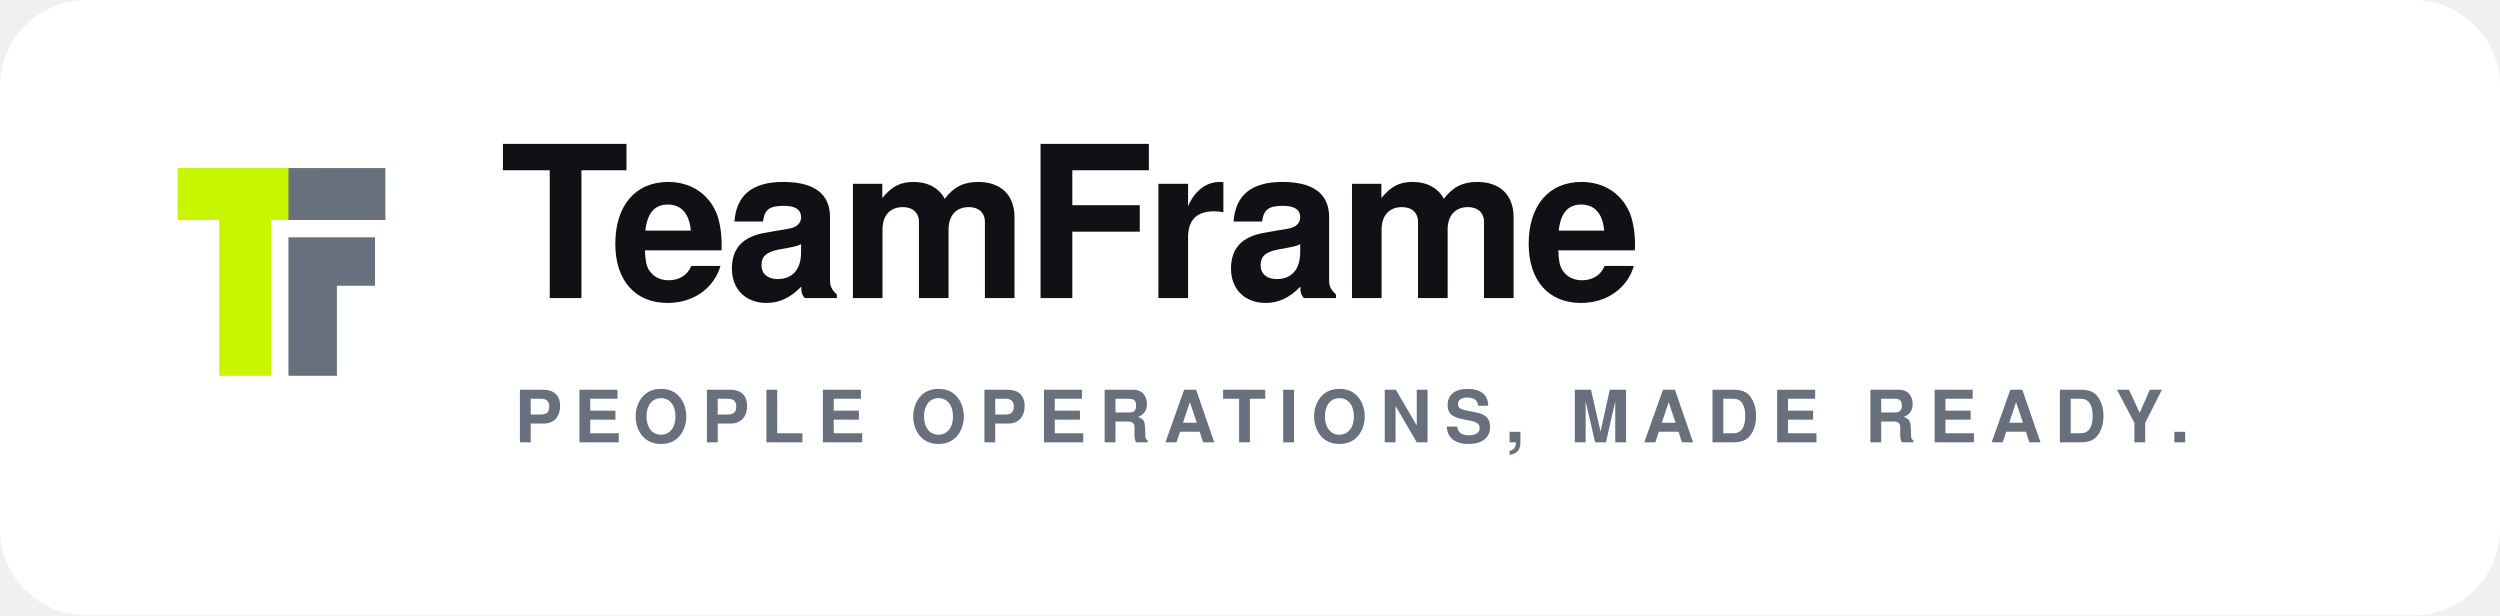
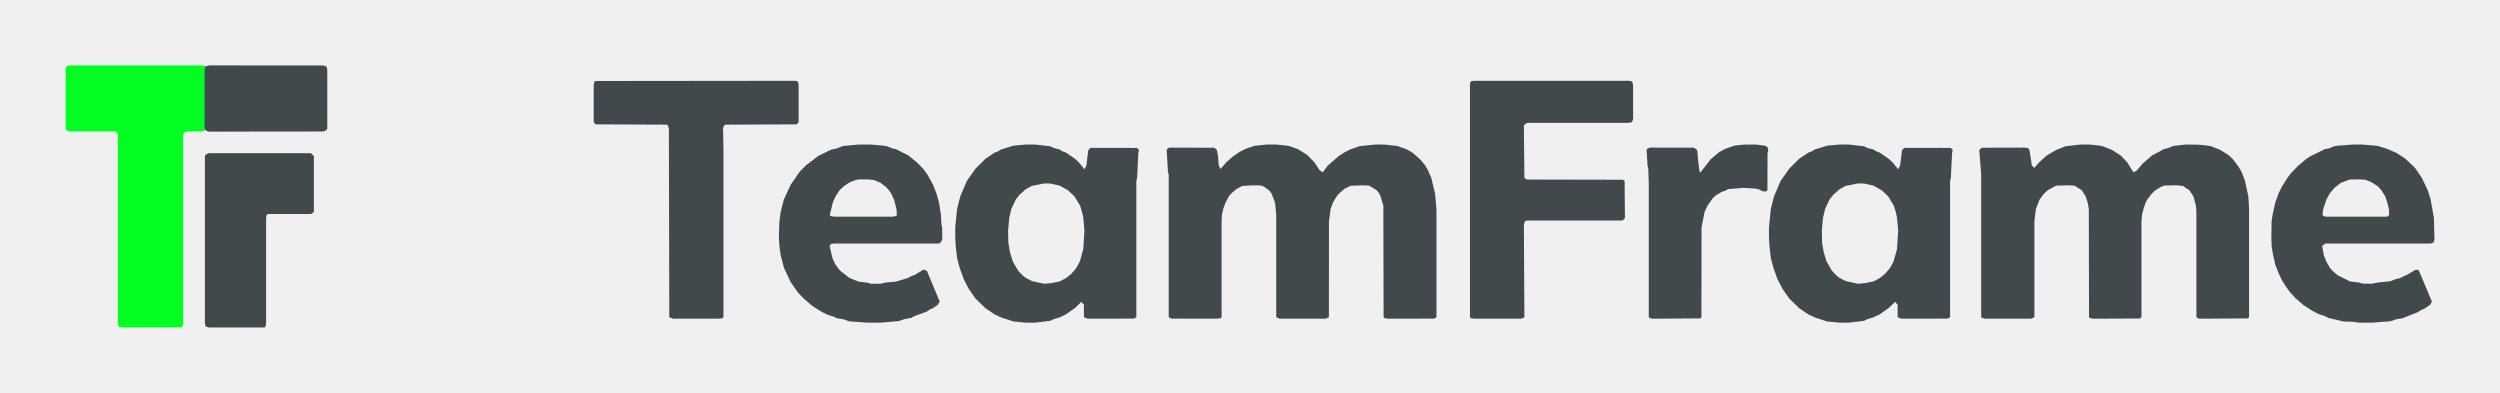
- <svg xmlns="http://www.w3.org/2000/svg" viewBox="0 0 520 128" role="img" aria-labelledby="title desc">
-   <rect width="520" height="128" rx="18" fill="#FFFFFF" />
-   <g transform="translate(24 22) scale(.72)">
-     <path d="M18 18h42v15H45v45H30V33H18V18z" fill="#C8F500" />
-     <path d="M50 18h28v15H50V18zM50 38h25v14H64v26H50V38z" fill="#68707D" />
-   </g>
-   <text x="104" y="62" fill="#0F1115" font-family="Avenir Next, Segoe UI, Helvetica, Arial, sans-serif" font-size="44" font-weight="700" letter-spacing="-.7">TeamFrame</text>
-   <text x="107" y="92" fill="#68707D" font-family="Avenir Next, Segoe UI, Helvetica, Arial, sans-serif" font-size="15" font-weight="600" letter-spacing="2.6">PEOPLE OPERATIONS, MADE READY.</text>
+ <svg xmlns="http://www.w3.org/2000/svg" viewBox="70 47 808 127" width="808" height="127">
+   <path d="M 128.500,152.836 L 109.500,152.836 L 108.500,152.678 L 108.322,152.500 L 108.115,151.500 L 108.115,90.500 L 107.500,89.499 L 92.500,89.499 L 91.500,89.057 L 91.222,88.500 L 91.222,69.500 L 91.500,68.470 L 92.500,68.164 L 135.500,68.164 L 136.767,68.500 L 136.655,88.500 L 136.500,88.842 L 135.500,89.499 L 130.500,89.499 L 129.500,89.894 L 129.196,90.500 L 129.196,151.500 L 128.969,152.500 Z" fill="#01FF22" fill-rule="evenodd" />
+   <path d="M 150.500,89.522 L 137.500,89.563 L 136.500,89.178 L 136.109,88.500 L 136.109,69.500 L 136.357,68.500 L 137.500,68.142 L 174.500,68.164 L 175.530,68.500 L 175.775,69.500 L 175.775,88.500 L 175.500,89.050 L 174.500,89.496 Z M 155.500,152.836 L 137.500,152.836 L 136.470,152.500 L 136.225,151.500 L 136.225,97.500 L 136.500,96.950 L 137.500,96.504 L 170.500,96.504 L 171.449,97.500 L 171.449,115.500 L 170.500,116.167 L 156.500,116.167 L 156.167,116.500 L 156.000,117.500 L 156.000,151.500 L 155.836,152.500 Z" fill="#42494D" fill-rule="evenodd" />
+   <path d="M 303.500,149.821 L 302.500,150.000 L 287.500,150.000 L 286.317,149.500 L 286.179,88.500 L 285.836,87.500 L 285.500,87.287 L 262.500,87.194 L 261.880,86.500 L 261.880,74.500 L 262.055,73.500 L 262.500,73.181 L 326.500,73.110 L 327.500,73.181 L 327.945,73.500 L 328.120,74.500 L 328.120,86.500 L 327.500,87.194 L 304.500,87.287 L 304.051,87.500 L 303.683,88.500 L 303.821,94.500 L 303.821,149.500 Z M 562.500,149.683 L 561.500,150.000 L 546.500,150.000 L 545.500,149.902 L 545.098,149.500 L 545.098,74.500 L 545.234,73.500 L 545.500,73.234 L 546.500,73.110 L 596.500,73.110 L 597.500,73.334 L 597.821,74.500 L 597.821,85.500 L 597.500,86.358 L 597.276,86.500 L 596.500,86.713 L 563.500,86.713 L 562.520,87.500 L 562.683,104.500 L 563.500,105.027 L 594.500,105.090 L 595.072,105.500 L 595.177,117.500 L 594.500,118.227 L 593.500,118.287 L 563.500,118.287 L 562.894,118.500 L 562.520,119.500 L 562.683,149.500 Z M 360.500,150.779 L 354.500,151.287 L 350.500,151.287 L 345.500,150.938 L 344.500,150.846 L 342.500,150.174 L 340.500,149.854 L 339.500,149.350 L 337.500,148.750 L 335.500,147.762 L 332.500,145.835 L 329.759,143.500 L 327.855,141.500 L 325.500,138.102 L 323.360,133.500 L 322.317,129.500 L 321.900,126.500 L 321.732,123.500 L 321.900,118.500 L 322.317,115.500 L 323.345,111.500 L 325.500,106.777 L 328.456,102.500 L 330.500,100.437 L 334.500,97.374 L 338.500,95.427 L 340.500,94.946 L 342.500,94.181 L 347.500,93.713 L 351.500,93.713 L 355.500,94.077 L 356.500,94.221 L 358.500,94.993 L 359.500,95.181 L 363.500,97.181 L 366.366,99.500 L 368.500,101.705 L 369.783,103.500 L 371.500,106.592 L 372.655,109.500 L 373.500,112.547 L 374.120,116.500 L 374.268,119.500 L 374.520,120.500 L 374.520,124.500 L 373.885,125.500 L 373.500,125.693 L 372.500,125.713 L 339.500,125.713 L 338.500,125.860 L 338.120,126.500 L 339.075,130.500 L 340.015,132.500 L 341.500,134.456 L 344.500,136.815 L 347.500,138.020 L 350.500,138.383 L 351.500,138.713 L 354.500,138.713 L 356.500,138.287 L 359.500,138.018 L 363.500,136.837 L 364.500,136.234 L 365.500,135.921 L 368.500,134.135 L 369.553,134.500 L 373.731,144.500 L 373.086,145.500 L 371.500,146.626 L 370.500,147.032 L 369.500,147.718 L 365.500,149.198 L 364.500,149.746 L 362.500,150.093 Z M 409.500,150.683 L 404.500,151.287 L 401.500,151.287 L 397.500,150.890 L 393.500,149.573 L 391.500,148.626 L 388.500,146.609 L 385.293,143.500 L 383.190,140.500 L 381.500,137.296 L 380.146,133.500 L 379.360,130.500 L 378.880,126.500 L 378.732,123.500 L 378.732,120.500 L 379.334,114.500 L 380.345,110.500 L 382.480,105.500 L 385.293,101.500 L 388.500,98.312 L 391.500,96.307 L 392.500,95.968 L 393.500,95.322 L 397.500,94.098 L 401.500,93.713 L 404.500,93.713 L 409.500,94.282 L 410.500,94.802 L 412.500,95.322 L 413.500,95.968 L 414.500,96.307 L 417.500,98.374 L 418.704,99.500 L 420.500,101.705 L 421.122,100.500 L 421.732,95.500 L 422.500,94.779 L 437.500,94.806 L 438.120,95.500 L 437.902,96.500 L 437.520,104.500 L 437.268,105.500 L 437.268,149.500 L 436.500,149.973 L 421.500,150.000 L 420.317,149.500 L 420.317,145.500 L 419.500,144.544 L 417.498,146.500 L 414.500,148.600 L 412.500,149.573 L 410.500,150.165 Z M 533.500,149.973 L 518.500,150.000 L 517.500,149.821 L 517.179,149.500 L 517.098,113.500 L 516.209,110.500 L 515.766,109.500 L 514.962,108.500 L 512.500,107.007 L 510.500,106.890 L 506.500,107.054 L 504.500,108.056 L 502.834,109.500 L 501.988,110.500 L 500.791,112.500 L 500.061,114.500 L 499.520,118.500 L 499.500,149.520 L 498.500,149.989 L 484.500,150.000 L 483.500,149.989 L 482.480,149.500 L 482.480,116.500 L 482.106,112.500 L 480.930,109.500 L 480.157,108.500 L 478.500,107.315 L 477.500,106.964 L 475.500,106.890 L 471.500,107.093 L 469.500,108.178 L 467.988,109.500 L 467.150,110.500 L 466.075,112.500 L 465.355,114.500 L 464.902,116.500 L 464.821,118.500 L 464.821,149.500 L 464.500,149.821 L 463.500,150.000 L 448.500,149.973 L 447.732,149.500 L 447.732,103.500 L 447.480,102.500 L 447.068,95.500 L 447.500,94.837 L 448.500,94.713 L 462.500,94.756 L 463.297,95.500 L 463.666,97.500 L 463.902,100.500 L 464.500,101.615 L 466.293,99.500 L 468.583,97.500 L 470.500,96.181 L 472.500,95.141 L 474.500,94.447 L 475.500,94.125 L 479.500,93.713 L 482.500,93.713 L 486.500,94.141 L 489.500,95.206 L 492.500,97.110 L 494.843,99.500 L 496.500,102.027 L 497.500,102.702 L 499.166,100.500 L 502.615,97.500 L 504.500,96.263 L 506.500,95.250 L 509.500,94.221 L 514.500,93.713 L 517.500,93.727 L 521.500,94.146 L 524.500,95.206 L 526.500,96.322 L 528.988,98.500 L 530.640,100.500 L 531.500,101.978 L 532.591,104.500 L 533.810,109.500 L 534.268,114.500 L 534.268,149.500 Z M 619.500,149.902 L 604.500,150.000 L 603.500,149.941 L 602.880,149.500 L 602.880,106.500 L 602.732,101.500 L 602.480,100.500 L 602.170,95.500 L 602.500,94.954 L 603.500,94.713 L 617.500,94.735 L 618.533,95.500 L 618.902,99.500 L 619.313,102.500 L 619.500,102.825 L 622.875,98.500 L 625.500,96.263 L 627.500,95.137 L 630.500,94.090 L 633.500,93.737 L 637.500,93.713 L 640.500,94.095 L 641.215,94.500 L 641.520,95.500 L 641.268,96.500 L 641.232,108.500 L 640.500,108.926 L 639.500,108.746 L 638.500,108.198 L 637.500,107.975 L 633.500,107.713 L 628.500,108.128 L 627.500,108.693 L 626.500,108.980 L 624.500,110.199 L 623.500,111.142 L 621.842,113.500 L 620.924,115.500 L 619.932,120.500 L 619.902,149.500 Z M 672.500,150.683 L 667.500,151.287 L 664.500,151.287 L 660.500,150.890 L 656.500,149.573 L 654.500,148.626 L 651.500,146.609 L 648.293,143.500 L 646.190,140.500 L 644.500,137.296 L 643.146,133.500 L 642.360,130.500 L 641.880,126.500 L 641.732,123.500 L 641.732,120.500 L 642.334,114.500 L 643.345,110.500 L 645.480,105.500 L 648.293,101.500 L 651.500,98.312 L 654.500,96.307 L 655.500,95.968 L 656.500,95.322 L 660.500,94.098 L 664.500,93.713 L 667.500,93.713 L 672.500,94.282 L 673.500,94.802 L 675.500,95.322 L 676.500,95.968 L 677.500,96.307 L 680.500,98.374 L 681.704,99.500 L 683.500,101.705 L 684.122,100.500 L 684.732,95.500 L 685.500,94.779 L 700.500,94.806 L 701.120,95.500 L 700.902,96.500 L 700.520,104.500 L 700.268,105.500 L 700.268,149.500 L 699.500,149.973 L 684.500,150.000 L 683.317,149.500 L 683.317,145.500 L 682.500,144.544 L 680.498,146.500 L 677.500,148.600 L 675.500,149.573 L 673.500,150.165 Z M 796.500,149.902 L 781.500,150.000 L 780.500,149.941 L 779.880,149.500 L 779.880,115.500 L 779.732,113.500 L 778.925,110.500 L 777.632,108.500 L 775.500,107.090 L 773.500,106.890 L 769.500,106.980 L 768.500,107.358 L 766.626,108.500 L 765.500,109.523 L 763.981,111.500 L 763.447,112.500 L 762.779,114.500 L 762.297,116.500 L 762.120,118.500 L 762.120,149.500 L 761.500,149.941 L 746.500,150.000 L 745.500,149.821 L 745.179,149.500 L 745.098,114.500 L 744.749,112.500 L 744.093,110.500 L 742.855,108.500 L 740.500,107.010 L 738.500,106.890 L 734.500,107.013 L 731.818,108.500 L 730.500,109.725 L 729.196,111.500 L 728.005,114.500 L 727.520,118.500 L 727.520,149.500 L 726.500,149.989 L 725.500,150.000 L 711.500,150.000 L 710.500,149.683 L 710.317,149.500 L 710.317,103.500 L 709.703,95.500 L 710.500,94.745 L 724.500,94.713 L 725.500,94.875 L 725.932,95.500 L 726.700,100.500 L 727.500,101.275 L 729.012,99.500 L 731.500,97.250 L 734.530,95.500 L 737.500,94.282 L 742.500,93.713 L 745.500,93.727 L 748.500,94.049 L 749.500,94.234 L 752.500,95.400 L 755.500,97.322 L 757.544,99.500 L 759.500,102.664 L 760.500,102.221 L 762.500,99.862 L 765.500,97.278 L 769.500,95.131 L 770.500,94.949 L 772.500,94.146 L 776.500,93.713 L 780.500,93.758 L 783.500,94.062 L 784.500,94.234 L 787.500,95.400 L 789.321,96.500 L 790.500,97.322 L 791.707,98.500 L 793.500,100.867 L 794.500,102.598 L 795.591,105.500 L 796.666,110.500 L 796.902,114.500 L 796.902,149.500 Z M 843.500,150.544 L 842.500,150.846 L 836.500,151.287 L 832.500,151.287 L 830.500,151.000 L 827.500,150.912 L 822.500,149.746 L 821.500,149.198 L 819.500,148.550 L 817.500,147.550 L 814.500,145.626 L 812.064,143.500 L 810.157,141.500 L 808.500,139.155 L 807.480,137.500 L 806.500,135.408 L 805.360,132.500 L 804.480,128.500 L 804.190,126.500 L 804.098,123.500 L 804.190,118.500 L 804.480,116.500 L 805.360,112.500 L 806.437,109.500 L 807.403,107.500 L 809.293,104.500 L 810.500,102.901 L 812.832,100.500 L 815.500,98.278 L 816.736,97.500 L 821.500,95.146 L 822.500,95.025 L 824.500,94.254 L 825.500,94.094 L 830.500,93.713 L 833.500,93.713 L 838.500,94.154 L 841.500,95.098 L 844.500,96.400 L 846.223,97.500 L 847.500,98.374 L 849.742,100.500 L 850.707,101.500 L 852.746,104.500 L 854.655,108.500 L 855.591,111.500 L 856.640,117.500 L 856.821,124.500 L 856.500,125.358 L 856.276,125.500 L 855.500,125.713 L 821.500,125.713 L 820.520,126.500 L 821.061,129.500 L 821.842,131.500 L 822.996,133.500 L 823.843,134.500 L 825.500,135.948 L 829.500,137.946 L 832.500,138.317 L 833.500,138.655 L 836.500,138.713 L 838.500,138.303 L 842.500,137.905 L 844.500,137.141 L 845.500,136.957 L 848.500,135.523 L 850.500,134.263 L 851.500,134.190 L 851.810,134.500 L 855.997,144.500 L 855.426,145.500 L 853.500,146.819 L 852.500,147.188 L 851.500,147.863 L 846.500,149.854 L 844.500,150.172 Z M 359.880,116.500 L 359.732,114.500 L 358.939,111.500 L 358.019,109.500 L 357.293,108.500 L 356.427,107.500 L 354.500,106.020 L 352.500,105.200 L 350.500,104.973 L 347.500,104.986 L 346.500,105.200 L 344.500,105.984 L 342.500,107.375 L 341.333,108.500 L 340.015,110.500 L 339.157,112.500 L 338.177,116.500 L 338.500,116.804 L 339.500,117.027 L 358.500,117.027 L 359.500,116.850 Z M 842.179,116.500 L 842.098,114.500 L 841.578,112.500 L 840.925,110.500 L 839.674,108.500 L 838.500,107.194 L 836.500,105.905 L 834.500,105.095 L 832.500,104.973 L 829.500,105.021 L 828.500,105.350 L 826.500,106.126 L 824.500,107.722 L 822.996,109.500 L 821.907,111.500 L 820.878,114.500 L 820.591,116.500 L 821.500,117.027 L 841.500,117.027 Z M 409.790,138.500 L 412.500,137.954 L 414.500,136.899 L 416.258,135.500 L 417.930,133.500 L 419.003,131.500 L 420.122,127.500 L 420.480,121.500 L 420.146,117.500 L 419.716,115.500 L 419.093,113.500 L 417.293,110.500 L 415.187,108.500 L 412.500,107.002 L 409.500,106.312 L 407.500,106.287 L 403.500,107.090 L 401.500,108.180 L 399.500,109.961 L 398.289,111.500 L 396.878,114.500 L 396.177,117.500 L 395.821,121.500 L 395.902,125.500 L 396.422,128.500 L 397.345,131.500 L 399.061,134.500 L 400.500,135.984 L 401.500,136.789 L 403.500,137.837 L 407.500,138.713 Z M 672.790,138.500 L 675.500,137.954 L 677.500,136.899 L 679.258,135.500 L 680.930,133.500 L 682.003,131.500 L 683.122,127.500 L 683.480,121.500 L 683.146,117.500 L 682.716,115.500 L 682.093,113.500 L 680.293,110.500 L 678.187,108.500 L 675.500,107.002 L 672.500,106.312 L 670.500,106.287 L 666.500,107.090 L 664.500,108.180 L 662.500,109.961 L 661.289,111.500 L 659.878,114.500 L 659.177,117.500 L 658.821,121.500 L 658.902,125.500 L 659.422,128.500 L 660.345,131.500 L 662.061,134.500 L 663.500,135.984 L 664.500,136.789 L 666.500,137.837 L 670.500,138.713 Z" fill="#42494D" fill-rule="evenodd" />
</svg>
